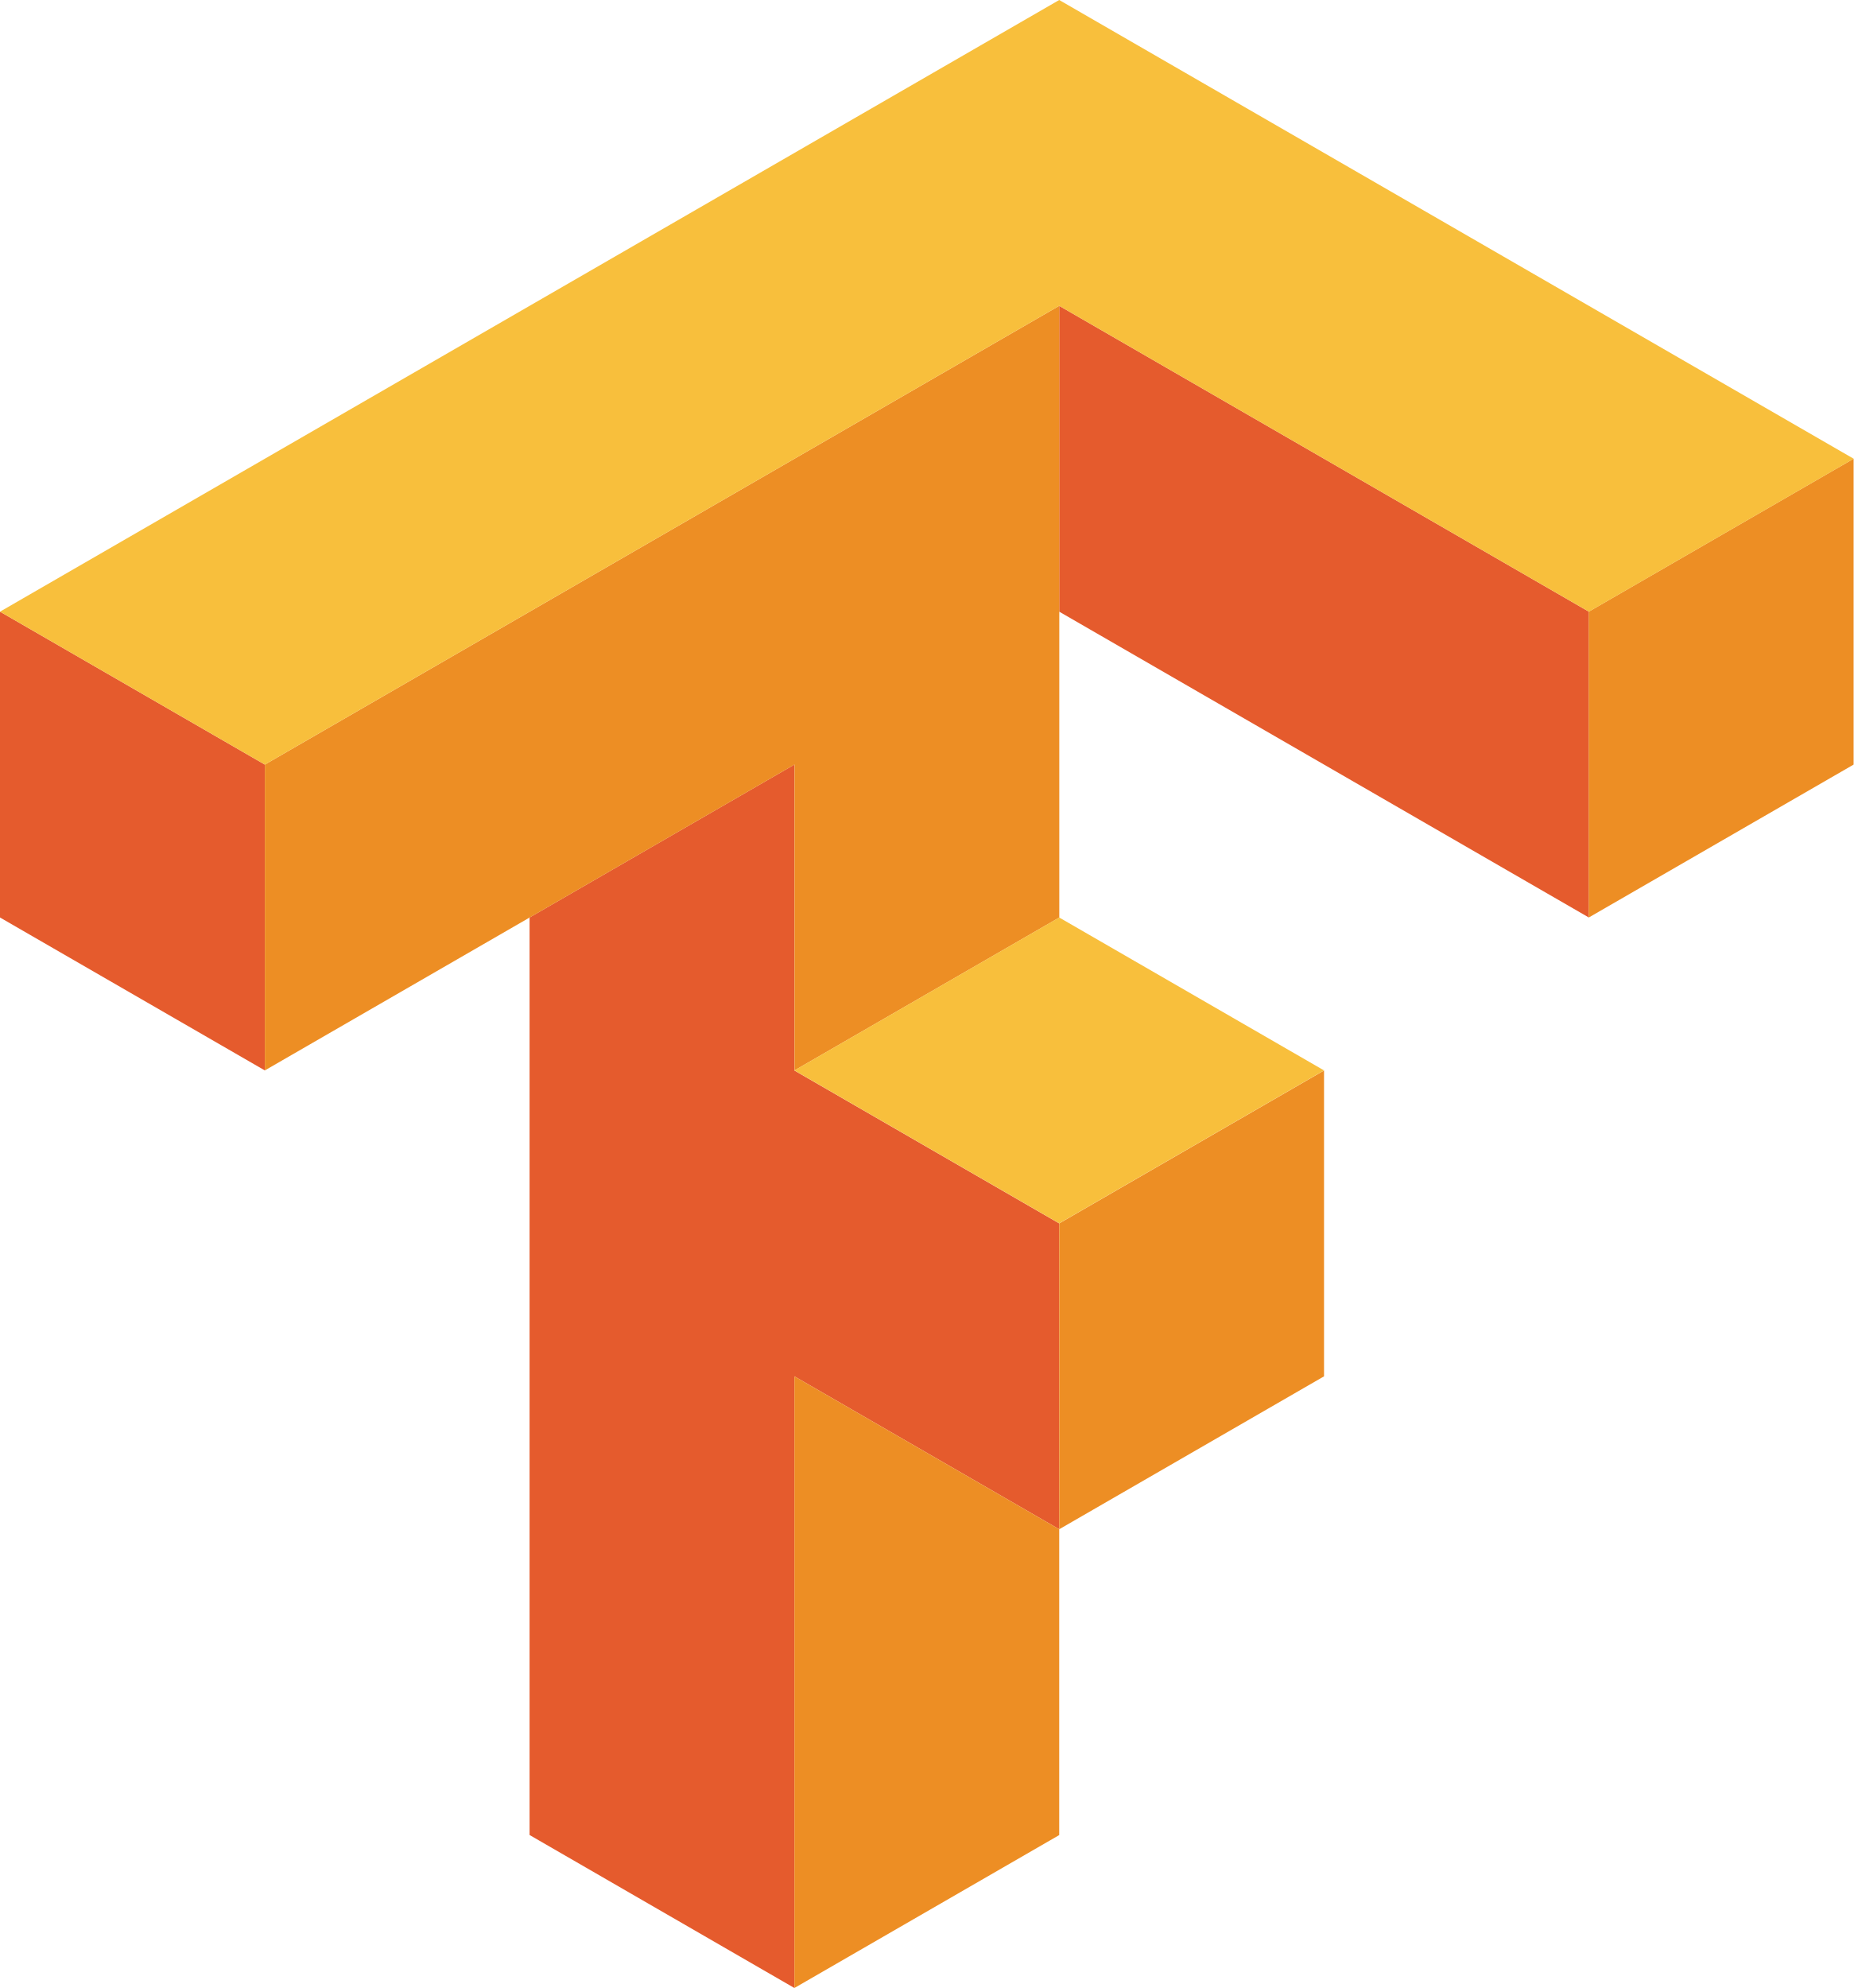
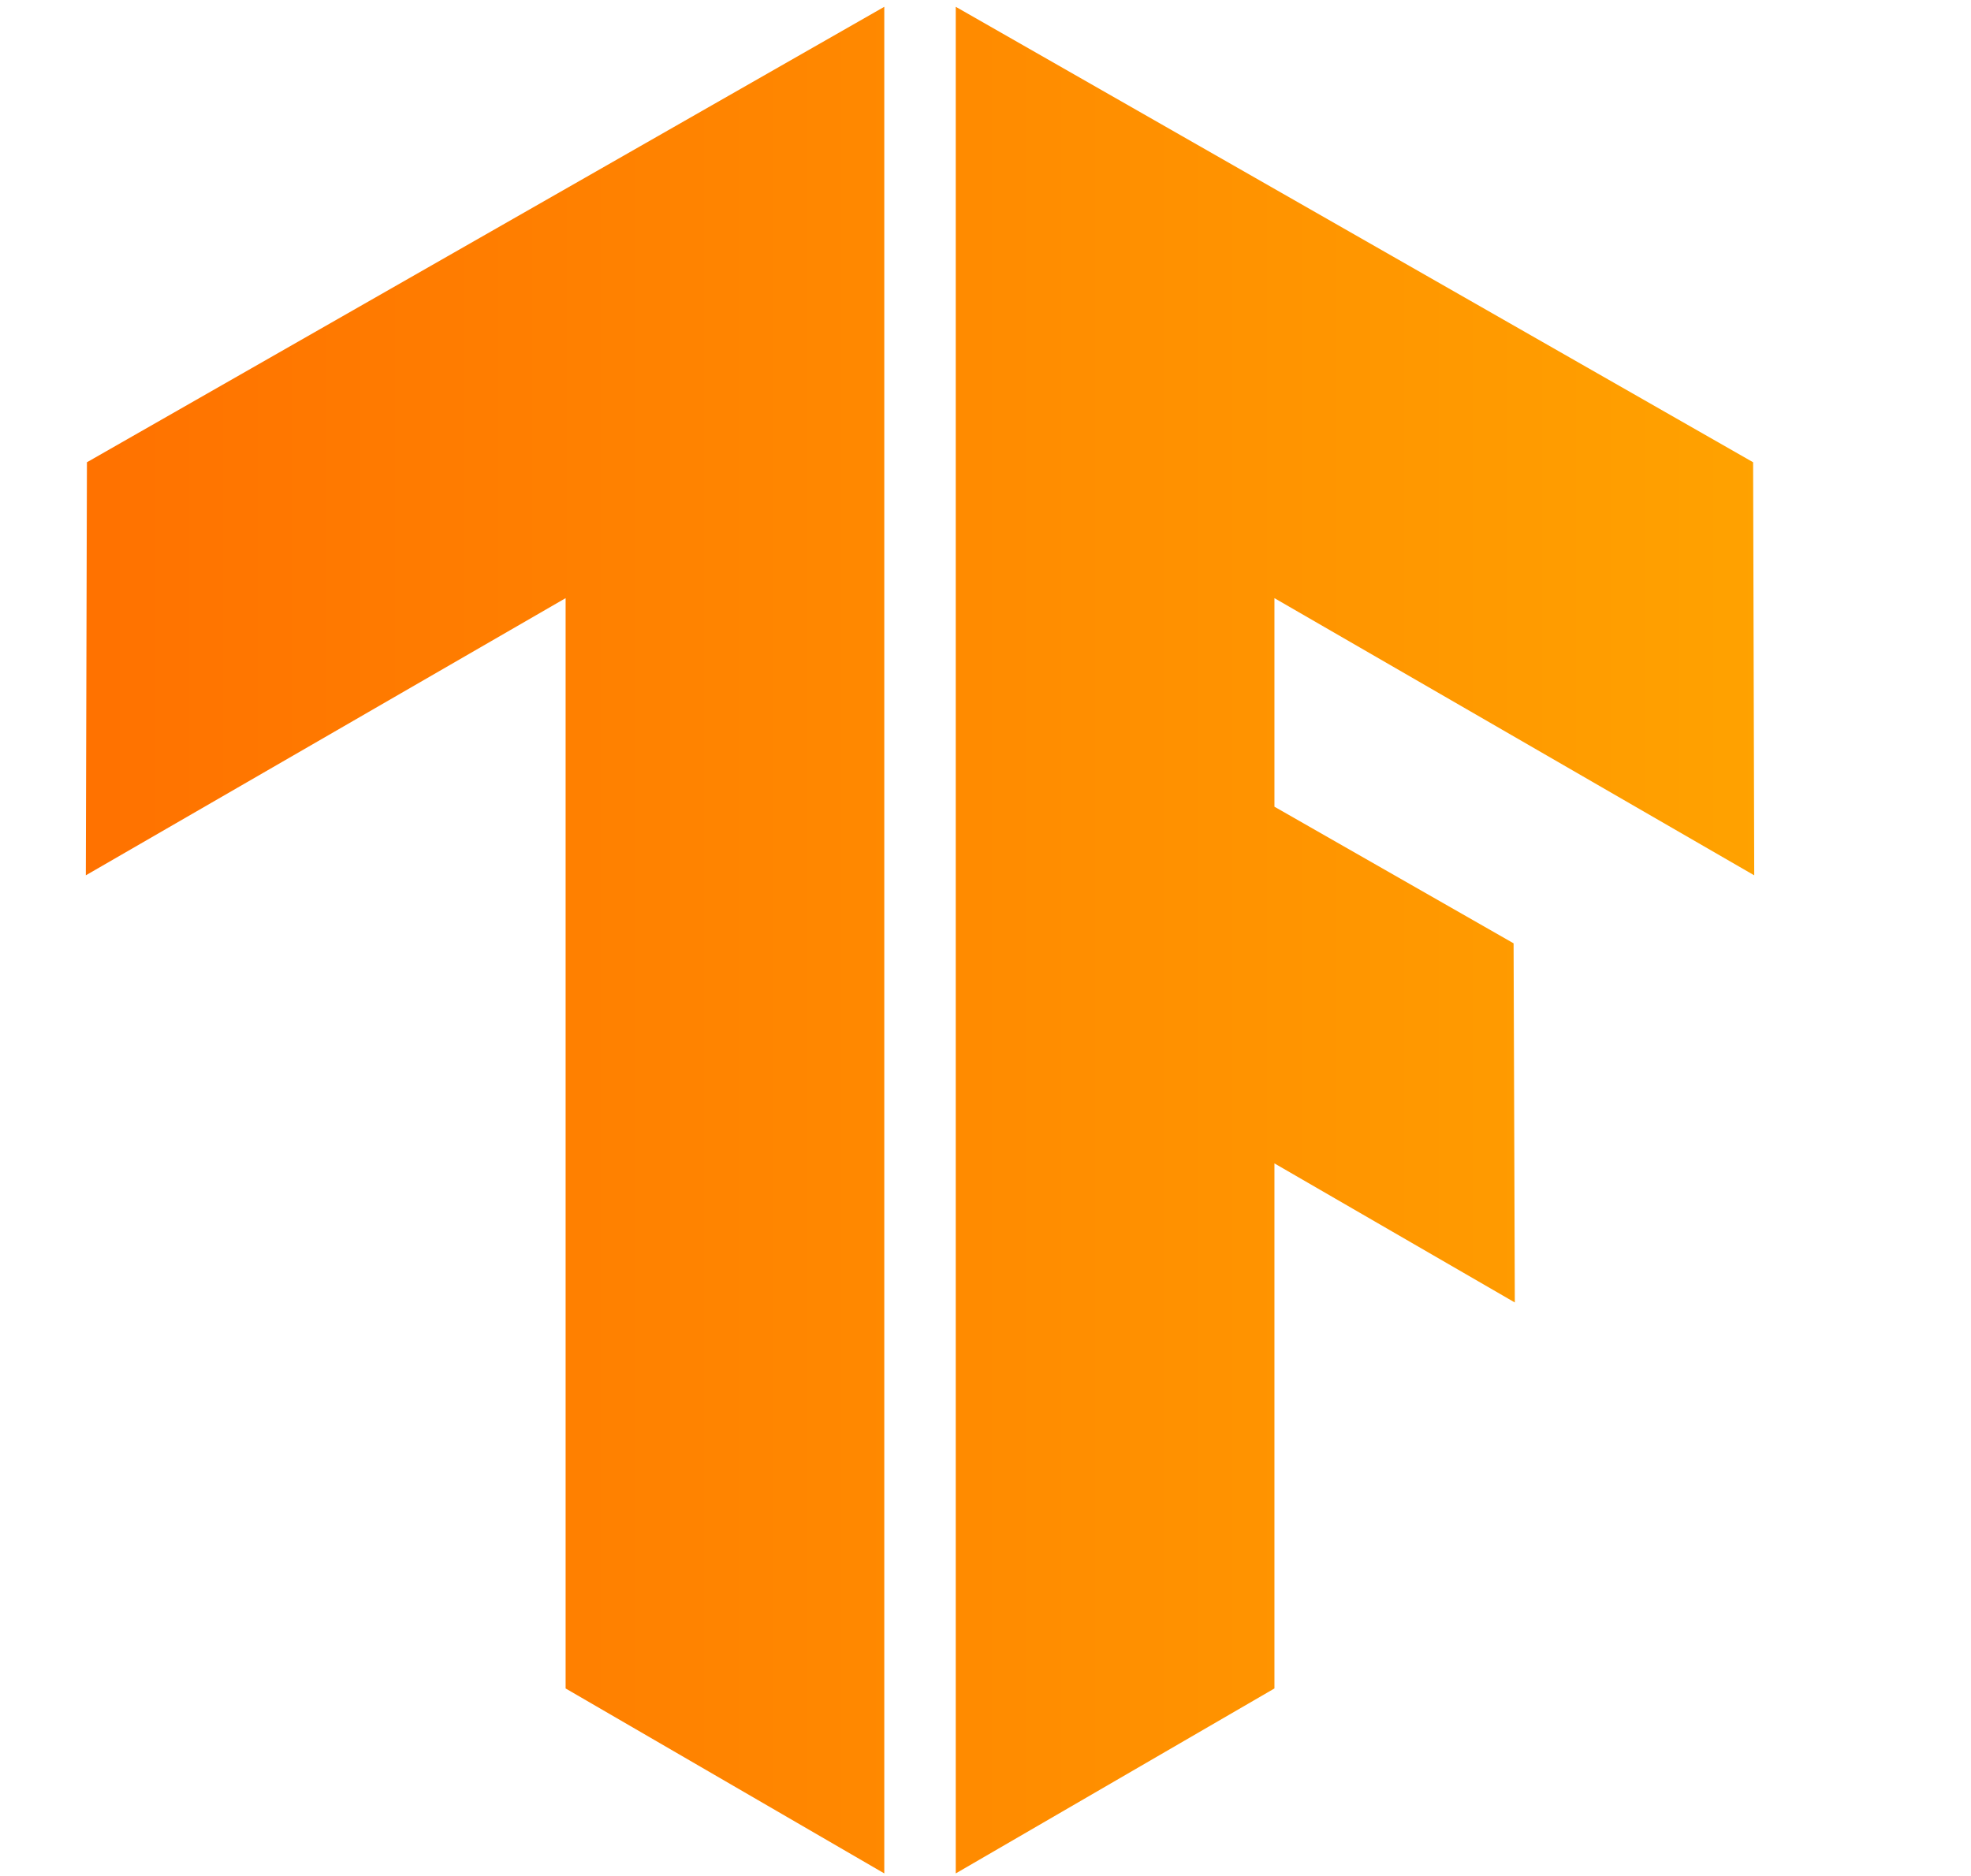
- <svg xmlns="http://www.w3.org/2000/svg" enable-background="new 0 0 2331.5 2500" viewBox="0 0 2331.5 2500">
-   <path d="m1332.3 384.6v384.6l666.2 384.6v-384.6zm-1332.3 384.6v384.6l333.1 192.3v-384.6zm999.2 192.3-333.1 192.3v1153.8l333.1 192.4v-769.2l333.1 192.3v-384.6l-333.1-192.3z" fill="#e55b2d" />
-   <path d="m1332.3 384.6-999.2 576.9v384.6l666.2-384.6v384.6l333.1-192.3v-769.2zm999.2 192.3-333.1 192.3v384.6l333.1-192.3zm-666.1 769.3-333.1 192.3v384.6l333.1-192.3zm-333.1 576.9-333.1-192.3v769.2l333.1-192.3z" fill="#ed8e24" />
-   <path d="m1332.3 0-1332.3 769.2 333.1 192.3 999.2-576.9 666.2 384.6 333.1-192.3zm0 1153.8-333.1 192.3 333.1 192.3 333.1-192.3z" fill="#f8bf3c" />
+ <svg xmlns="http://www.w3.org/2000/svg" xmlns:xlink="http://www.w3.org/1999/xlink" viewBox="0 0 159.39 151.72">
+   <defs>
+     <clipPath id="a" transform="translate(-5.6 -3.96)">
+       <polygon points="147.37 41.35 82.89 4.51 82.89 155.49 108.66 140.53 108.66 98.06 128.1 109.31 128 80.26 108.66 69.21 108.66 52.34 147.46 74.76 147.37 41.35" style="fill:none" />
+     </clipPath>
+     <linearGradient id="b" x1="6.68" y1="83.16" x2="164.99" y2="83.16" gradientTransform="matrix(1, 0, 0, -1, -5.6, 159.02)" gradientUnits="userSpaceOnUse">
+       <stop offset="0" stop-color="#ff6f00" />
+       <stop offset="1" stop-color="#ffa800" />
+     </linearGradient>
+     <clipPath id="c" transform="translate(-5.6 -3.96)">
+       <polygon points="12.63 41.35 77.11 4.51 77.11 155.49 51.34 140.53 51.34 52.34 12.54 74.76 12.63 41.35" style="fill:none" />
+     </clipPath>
+     <linearGradient id="d" x1="5.6" y1="83.16" x2="163.91" y2="83.16" xlink:href="#b" />
+   </defs>
+   <g style="clip-path:url(#a)">
+     <rect x="1.08" width="158.31" height="151.72" style="fill:url(#b)" />
+   </g>
+   <g style="clip-path:url(#c)">
+     <rect width="158.31" height="151.72" style="fill:url(#d)" />
+   </g>
</svg>
